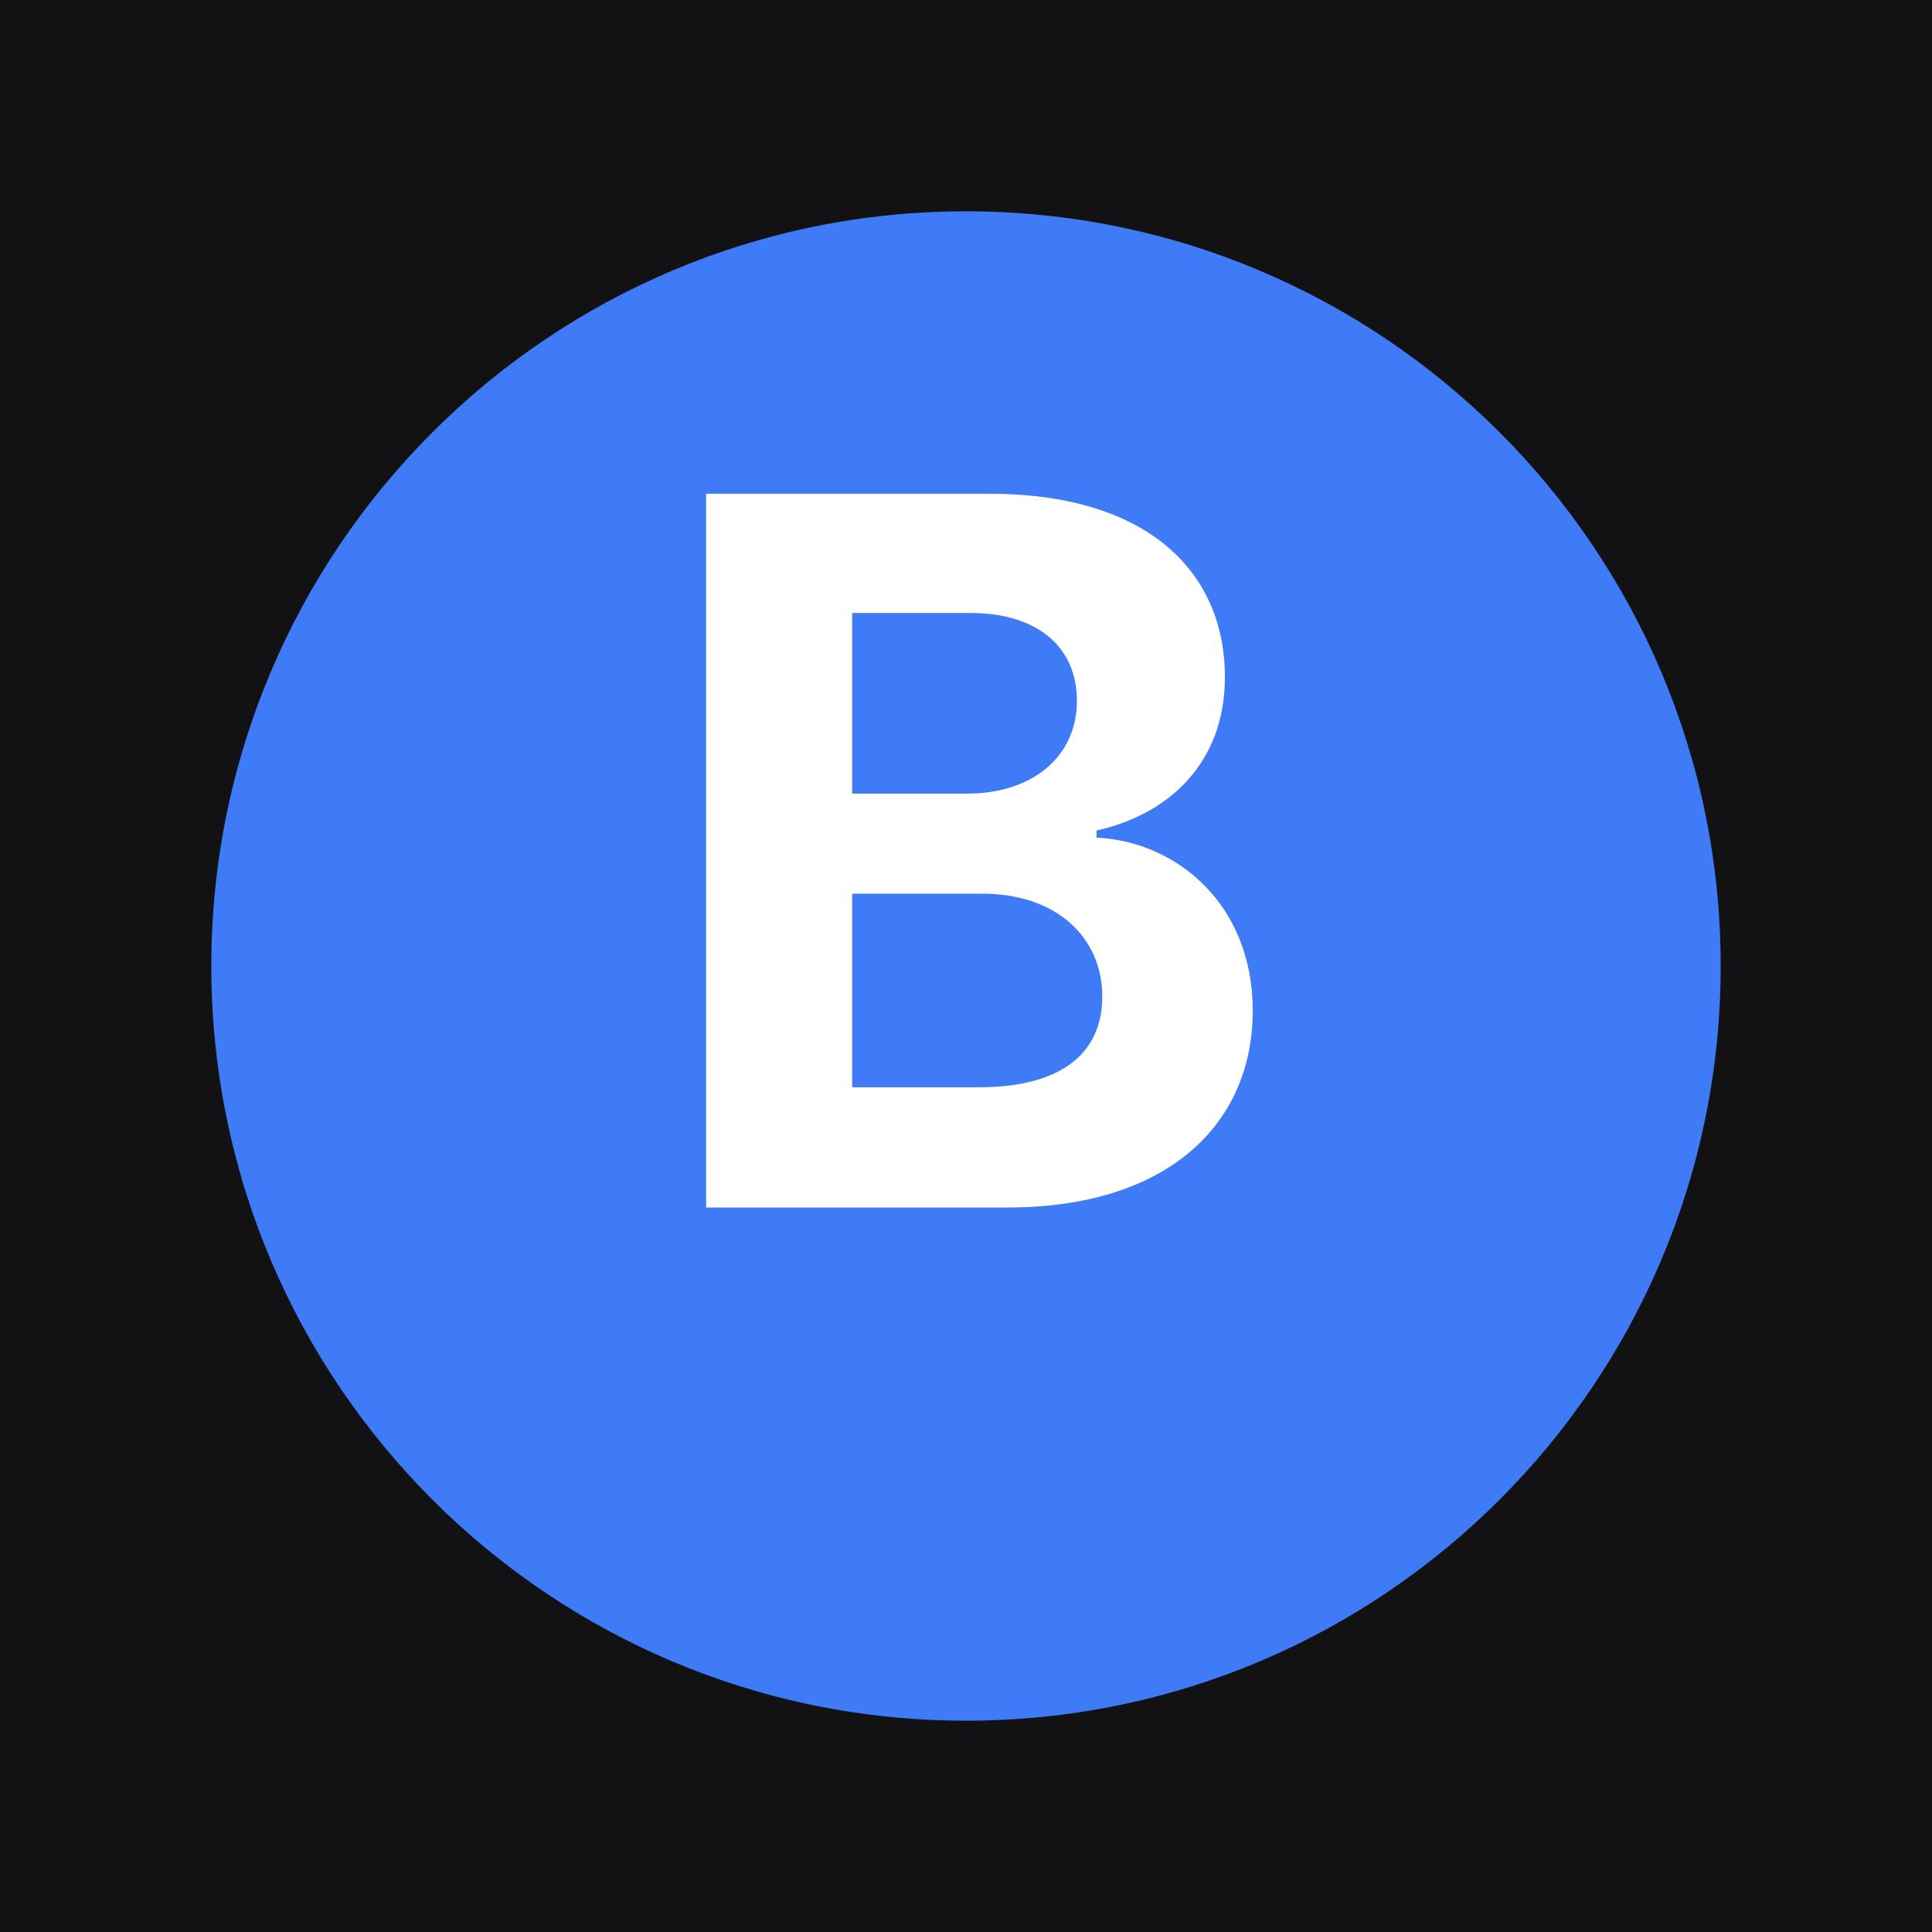
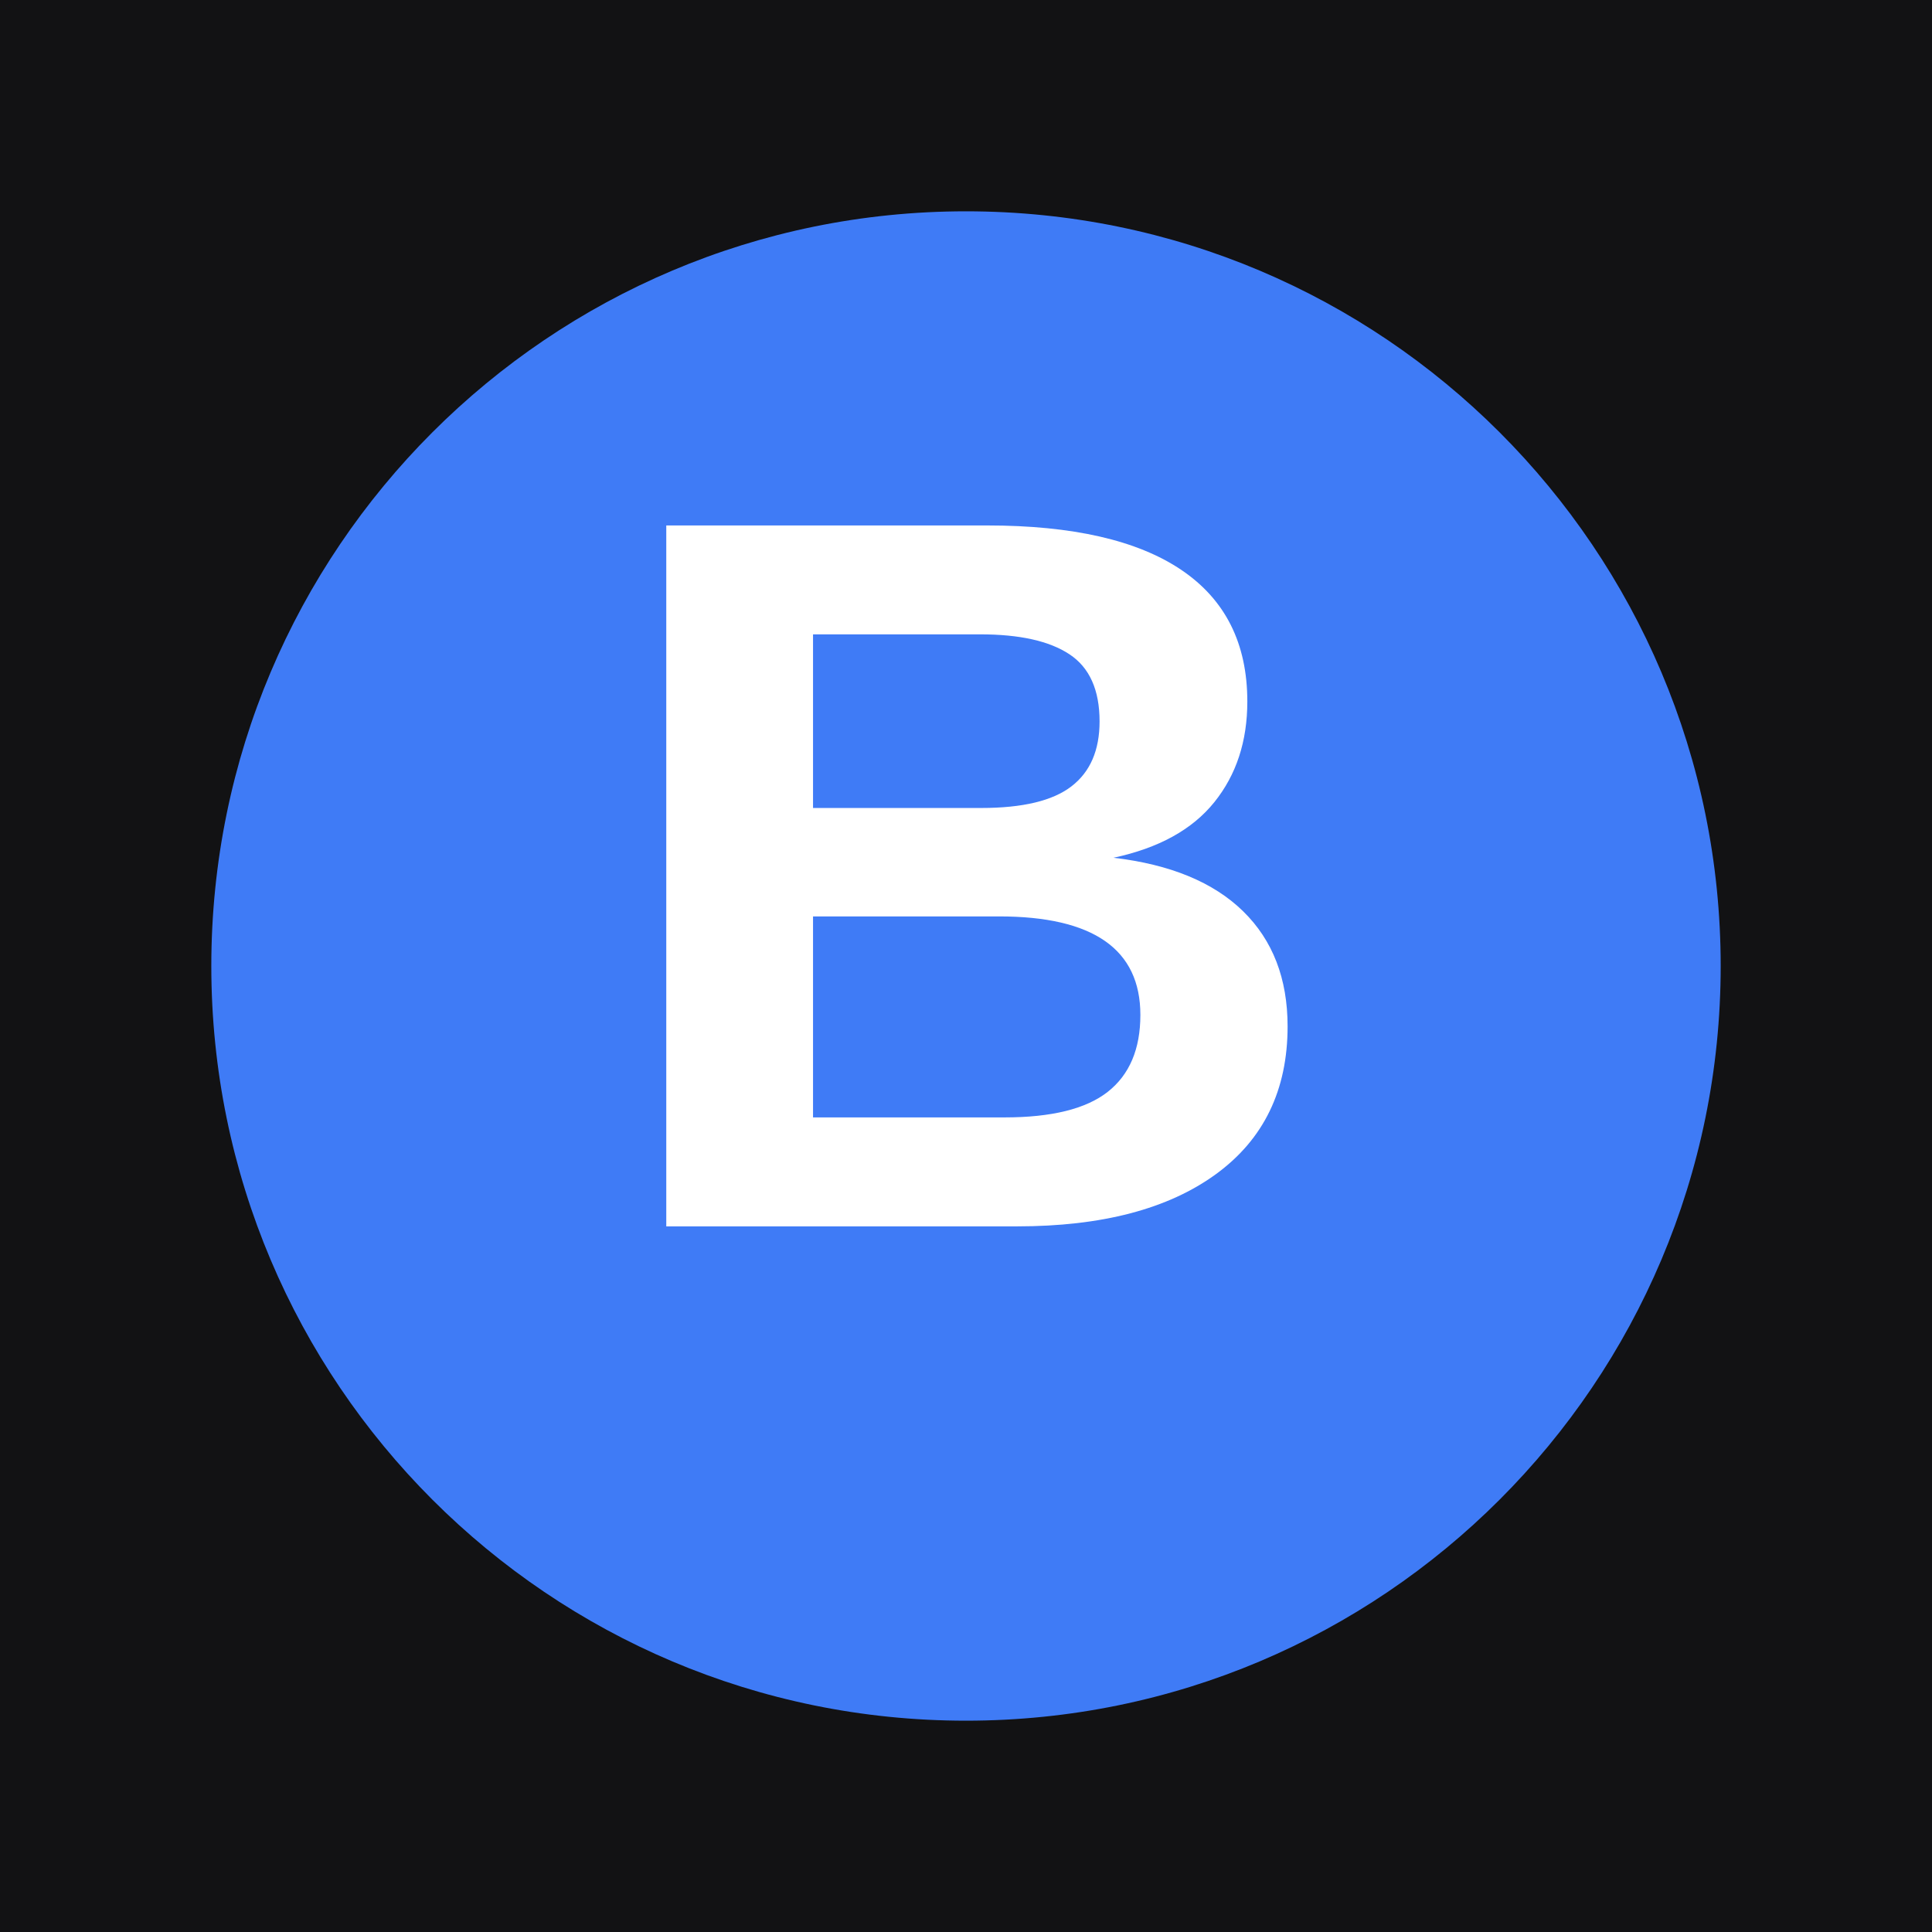
<svg xmlns="http://www.w3.org/2000/svg" width="512" height="512" viewBox="0 0 512 512">
  <rect width="512" height="512" fill="#121214" />
  <circle cx="256" cy="256" r="200" fill="#3F7BF6" />
-   <text x="256" y="320" font-family="system-ui, -apple-system, sans-serif" font-size="260" font-weight="700" fill="white" text-anchor="middle">B</text>
+   <text x="256" y="325" font-family="Arial, Helvetica, sans-serif" font-size="270" font-weight="700" fill="white" text-anchor="middle">B</text>
</svg>
